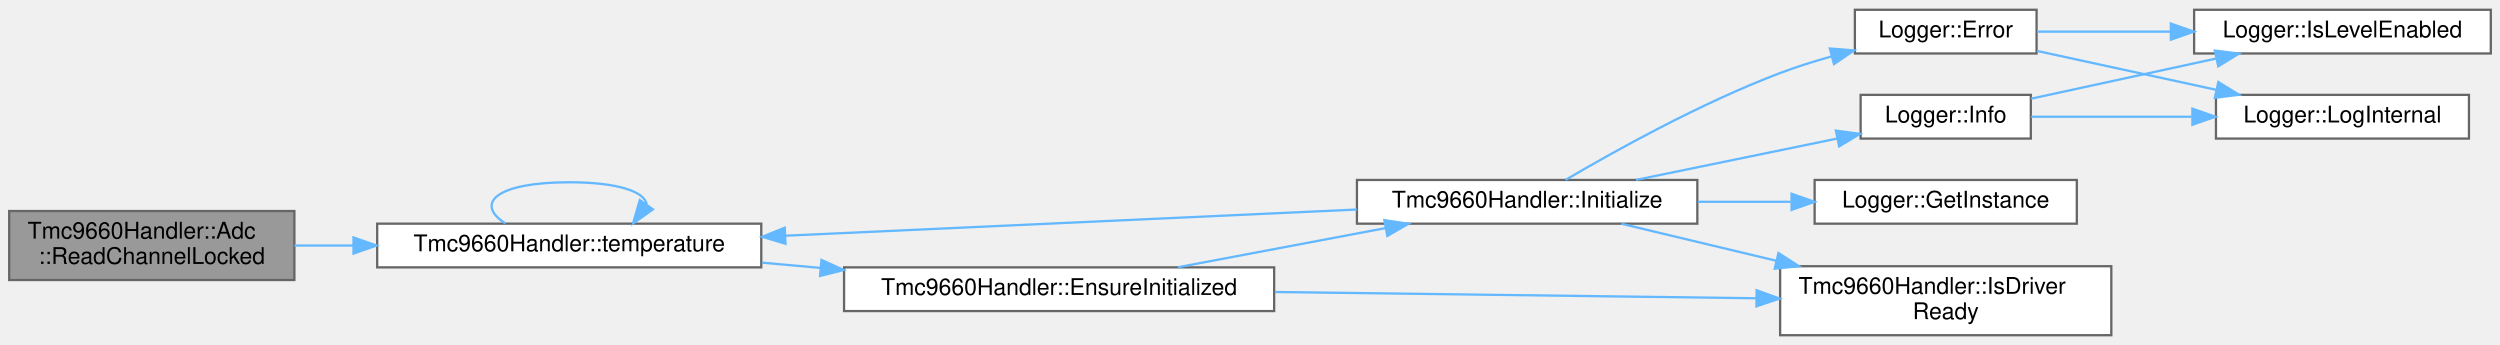
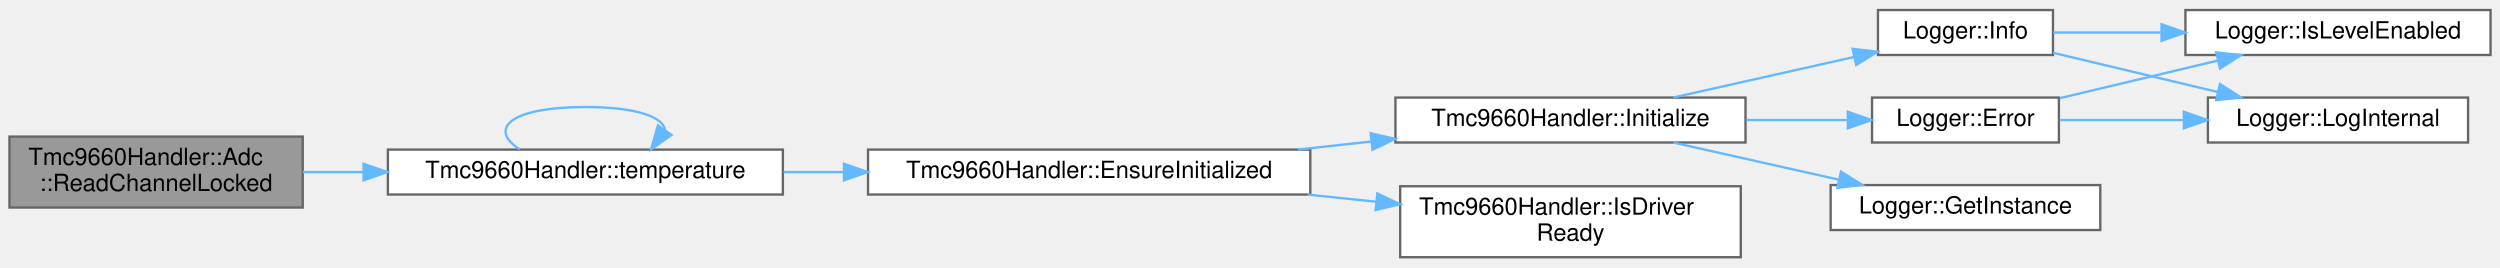
- <svg xmlns="http://www.w3.org/2000/svg" xmlns:xlink="http://www.w3.org/1999/xlink" width="1087pt" height="150pt" viewBox="0.00 0.00 1087.00 149.50">
-   <g id="graph0" class="graph" transform="scale(1 1) rotate(0) translate(4 145.5)">
+ <svg xmlns="http://www.w3.org/2000/svg" xmlns:xlink="http://www.w3.org/1999/xlink" width="1057pt" height="113pt" viewBox="0.00 0.00 1057.00 112.50">
+   <g id="graph0" class="graph" transform="scale(1 1) rotate(0) translate(4 108.5)">
    <g id="Node000001" class="node">
      <g id="a_Node000001">
        <a xlink:title="Internal channel read that returns both raw count and correct voltage.">
-           <polygon fill="#999999" stroke="#666666" points="124,-54 0,-54 0,-24 124,-24 124,-54" />
-           <text text-anchor="start" x="8" y="-42" font-family="Helvetica,sans-Serif" font-size="10.00">Tmc9660Handler::Adc</text>
-           <text text-anchor="middle" x="62" y="-31" font-family="Helvetica,sans-Serif" font-size="10.00">::ReadChannelLocked</text>
+           <polygon fill="#999999" stroke="#666666" points="124,-51 0,-51 0,-21 124,-21 124,-51" />
+           <text text-anchor="start" x="8" y="-39" font-family="Helvetica,sans-Serif" font-size="10.00">Tmc9660Handler::Adc</text>
+           <text text-anchor="middle" x="62" y="-28" font-family="Helvetica,sans-Serif" font-size="10.00">::ReadChannelLocked</text>
        </a>
      </g>
    </g>
    <g id="Node000002" class="node">
      <g id="a_Node000002">
        <a xlink:href="classTmc9660Handler.html#a393382194d0602e7aa02da6a8fd7a20a" target="_top" xlink:title="Get a reference to the Temperature wrapper.">
-           <polygon fill="white" stroke="#666666" points="327,-48.5 160,-48.5 160,-29.5 327,-29.5 327,-48.5" />
-           <text text-anchor="middle" x="243.5" y="-36.5" font-family="Helvetica,sans-Serif" font-size="10.00">Tmc9660Handler::temperature</text>
+           <polygon fill="white" stroke="#666666" points="327,-45.5 160,-45.5 160,-26.5 327,-26.5 327,-45.5" />
+           <text text-anchor="middle" x="243.5" y="-33.5" font-family="Helvetica,sans-Serif" font-size="10.00">Tmc9660Handler::temperature</text>
        </a>
      </g>
    </g>
    <g id="edge1_Node000001_Node000002" class="edge">
      <g id="a_edge1_Node000001_Node000002">
        <a xlink:title=" ">
-           <path fill="none" stroke="#63b8ff" d="M124.02,-39C132.28,-39 140.89,-39 149.55,-39" />
-           <polygon fill="#63b8ff" stroke="#63b8ff" points="149.71,-42.5 159.71,-39 149.71,-35.5 149.71,-42.5" />
+           <path fill="none" stroke="#63b8ff" d="M124.02,-36C132.28,-36 140.89,-36 149.55,-36" />
+           <polygon fill="#63b8ff" stroke="#63b8ff" points="149.71,-39.5 159.71,-36 149.71,-32.5 149.71,-39.5" />
        </a>
      </g>
    </g>
-     <g id="edge14_Node000002_Node000002" class="edge">
-       <g id="a_edge14_Node000002_Node000002">
+     <g id="edge12_Node000002_Node000002" class="edge">
+       <g id="a_edge12_Node000002_Node000002">
        <a xlink:title=" ">
-           <path fill="none" stroke="#63b8ff" d="M215.76,-48.58C202.26,-57.23 211.51,-66.5 243.5,-66.5 264.99,-66.5 276.22,-62.32 277.18,-56.95" />
-           <polygon fill="#63b8ff" stroke="#63b8ff" points="279.89,-54.71 271.24,-48.58 274.18,-58.76 279.89,-54.71" />
+           <path fill="none" stroke="#63b8ff" d="M215.76,-45.58C202.26,-54.23 211.51,-63.5 243.5,-63.5 264.99,-63.5 276.22,-59.32 277.18,-53.95" />
+           <polygon fill="#63b8ff" stroke="#63b8ff" points="279.89,-51.71 271.24,-45.58 274.18,-55.76 279.89,-51.71" />
        </a>
      </g>
    </g>
    <g id="Node000003" class="node">
      <g id="a_Node000003">
        <a xlink:href="classTmc9660Handler.html#a5a279ae9d4b5a8e0d71cb24577ad88ea" target="_top" xlink:title="Ensure driver is initialized (lazy init entrypoint).">
-           <polygon fill="white" stroke="#666666" points="550,-29.5 363,-29.5 363,-10.5 550,-10.5 550,-29.5" />
-           <text text-anchor="middle" x="456.5" y="-17.5" font-family="Helvetica,sans-Serif" font-size="10.00">Tmc9660Handler::EnsureInitialized</text>
+           <polygon fill="white" stroke="#666666" points="550,-45.5 363,-45.5 363,-26.5 550,-26.5 550,-45.5" />
+           <text text-anchor="middle" x="456.5" y="-33.5" font-family="Helvetica,sans-Serif" font-size="10.00">Tmc9660Handler::EnsureInitialized</text>
        </a>
      </g>
    </g>
    <g id="edge2_Node000002_Node000003" class="edge">
      <g id="a_edge2_Node000002_Node000003">
        <a xlink:title=" ">
-           <path fill="none" stroke="#63b8ff" d="M327.29,-31.55C335.67,-30.79 344.25,-30.02 352.81,-29.25" />
-           <polygon fill="#63b8ff" stroke="#63b8ff" points="353.18,-32.73 362.83,-28.34 352.56,-25.76 353.18,-32.73" />
+           <path fill="none" stroke="#63b8ff" d="M327.29,-36C335.67,-36 344.25,-36 352.81,-36" />
+           <polygon fill="#63b8ff" stroke="#63b8ff" points="352.83,-39.5 362.83,-36 352.83,-32.5 352.83,-39.5" />
        </a>
      </g>
    </g>
    <g id="Node000004" class="node">
      <g id="a_Node000004">
        <a xlink:href="classTmc9660Handler.html#adc564847f8ae26c47412aaee0758991c" target="_top" xlink:title="Initialize the TMC9660 device.">
          <polygon fill="white" stroke="#666666" points="734,-67.5 586,-67.5 586,-48.5 734,-48.5 734,-67.5" />
          <text text-anchor="middle" x="660" y="-55.5" font-family="Helvetica,sans-Serif" font-size="10.00">Tmc9660Handler::Initialize</text>
        </a>
      </g>
    </g>
    <g id="edge3_Node000003_Node000004" class="edge">
      <g id="a_edge3_Node000003_Node000004">
        <a xlink:title=" ">
-           <path fill="none" stroke="#63b8ff" d="M508.09,-29.54C535.51,-34.71 569.6,-41.14 598.43,-46.58" />
-           <polygon fill="#63b8ff" stroke="#63b8ff" points="597.92,-50.04 608.39,-48.46 599.21,-43.16 597.92,-50.04" />
+           <path fill="none" stroke="#63b8ff" d="M544.71,-45.52C555,-46.65 565.48,-47.79 575.72,-48.91" />
+           <polygon fill="#63b8ff" stroke="#63b8ff" points="575.53,-52.41 585.85,-50.01 576.29,-45.45 575.53,-52.41" />
        </a>
      </g>
    </g>
    <g id="Node000010" class="node">
      <g id="a_Node000010">
        <a xlink:href="classTmc9660Handler.html#a13db97d201a287d8aa60384e04070b9f" target="_top" xlink:title="Check if the TMC9660 driver has been initialized and is ready.">
-           <polygon fill="white" stroke="#666666" points="914,-30 770,-30 770,0 914,0 914,-30" />
-           <text text-anchor="start" x="778" y="-18" font-family="Helvetica,sans-Serif" font-size="10.00">Tmc9660Handler::IsDriver</text>
-           <text text-anchor="middle" x="842" y="-7" font-family="Helvetica,sans-Serif" font-size="10.00">Ready</text>
+           <polygon fill="white" stroke="#666666" points="732,-30 588,-30 588,0 732,0 732,-30" />
+           <text text-anchor="start" x="596" y="-18" font-family="Helvetica,sans-Serif" font-size="10.00">Tmc9660Handler::IsDriver</text>
+           <text text-anchor="middle" x="660" y="-7" font-family="Helvetica,sans-Serif" font-size="10.00">Ready</text>
        </a>
      </g>
    </g>
-     <g id="edge13_Node000003_Node000010" class="edge">
-       <g id="a_edge13_Node000003_Node000010">
+     <g id="edge11_Node000003_Node000010" class="edge">
+       <g id="a_edge11_Node000003_Node000010">
        <a xlink:title=" ">
-           <path fill="none" stroke="#63b8ff" d="M550.33,-18.79C614.28,-17.96 698.42,-16.86 759.72,-16.06" />
-           <polygon fill="#63b8ff" stroke="#63b8ff" points="759.78,-19.56 769.73,-15.93 759.69,-12.56 759.78,-19.56" />
-         </a>
-       </g>
-     </g>
-     <g id="edge12_Node000004_Node000002" class="edge">
-       <g id="a_edge12_Node000004_Node000002">
-         <a xlink:title=" ">
-           <path fill="none" stroke="#63b8ff" d="M585.97,-54.65C516.87,-51.49 412.85,-46.72 337.78,-43.28" />
-           <polygon fill="#63b8ff" stroke="#63b8ff" points="337.53,-39.76 327.38,-42.8 337.21,-46.75 337.53,-39.76" />
+           <path fill="none" stroke="#63b8ff" d="M548.82,-26.48C558.45,-25.48 568.2,-24.46 577.71,-23.47" />
+           <polygon fill="#63b8ff" stroke="#63b8ff" points="578.34,-26.93 587.92,-22.41 577.61,-19.96 578.34,-26.93" />
        </a>
      </g>
    </g>
    <g id="Node000005" class="node">
      <g id="a_Node000005">
        <a xlink:href="classLogger.html#adce17848a5844e053bfd314863dc1404" target="_top" xlink:title="Log error message.">
-           <polygon fill="white" stroke="#666666" points="881.5,-141.5 802.5,-141.5 802.5,-122.5 881.5,-122.5 881.5,-141.5" />
-           <text text-anchor="middle" x="842" y="-129.5" font-family="Helvetica,sans-Serif" font-size="10.00">Logger::Error</text>
+           <polygon fill="white" stroke="#666666" points="866.5,-67.5 787.5,-67.5 787.5,-48.5 866.5,-48.5 866.5,-67.5" />
+           <text text-anchor="middle" x="827" y="-55.5" font-family="Helvetica,sans-Serif" font-size="10.00">Logger::Error</text>
        </a>
      </g>
    </g>
    <g id="edge4_Node000004_Node000005" class="edge">
      <g id="a_edge4_Node000004_Node000005">
        <a xlink:title=" ">
-           <path fill="none" stroke="#63b8ff" d="M676.73,-67.53C697.46,-79.74 735.37,-100.91 770,-114 777.11,-116.69 784.78,-119.1 792.35,-121.23" />
-           <polygon fill="#63b8ff" stroke="#63b8ff" points="791.62,-124.66 802.19,-123.85 793.42,-117.89 791.62,-124.66" />
+           <path fill="none" stroke="#63b8ff" d="M734.33,-58C748.73,-58 763.5,-58 776.87,-58" />
+           <polygon fill="#63b8ff" stroke="#63b8ff" points="777.26,-61.5 787.26,-58 777.26,-54.5 777.26,-61.5" />
        </a>
      </g>
    </g>
    <g id="Node000008" class="node">
      <g id="a_Node000008">
        <a xlink:href="classLogger.html#a5789d11f8f1356e2192c0023a089cbc4" target="_top" xlink:title="Get singleton instance.">
-           <polygon fill="white" stroke="#666666" points="899,-67.5 785,-67.5 785,-48.5 899,-48.5 899,-67.5" />
-           <text text-anchor="middle" x="842" y="-55.5" font-family="Helvetica,sans-Serif" font-size="10.00">Logger::GetInstance</text>
+           <polygon fill="white" stroke="#666666" points="884,-30.5 770,-30.5 770,-11.5 884,-11.5 884,-30.5" />
+           <text text-anchor="middle" x="827" y="-18.5" font-family="Helvetica,sans-Serif" font-size="10.00">Logger::GetInstance</text>
        </a>
      </g>
    </g>
    <g id="edge7_Node000004_Node000008" class="edge">
      <g id="a_edge7_Node000004_Node000008">
        <a xlink:title=" ">
-           <path fill="none" stroke="#63b8ff" d="M734.21,-58C747.58,-58 761.45,-58 774.6,-58" />
-           <polygon fill="#63b8ff" stroke="#63b8ff" points="774.97,-61.5 784.97,-58 774.97,-54.5 774.97,-61.5" />
+           <path fill="none" stroke="#63b8ff" d="M703.49,-48.47C724.87,-43.68 750.97,-37.82 773.58,-32.75" />
+           <polygon fill="#63b8ff" stroke="#63b8ff" points="774.37,-36.16 783.37,-30.56 772.84,-29.33 774.37,-36.16" />
        </a>
      </g>
    </g>
    <g id="Node000009" class="node">
      <g id="a_Node000009">
        <a xlink:href="classLogger.html#a4681229c521795685fc14f6b55c82300" target="_top" xlink:title="Log info message.">
-           <polygon fill="white" stroke="#666666" points="879,-104.5 805,-104.5 805,-85.5 879,-85.5 879,-104.5" />
-           <text text-anchor="middle" x="842" y="-92.5" font-family="Helvetica,sans-Serif" font-size="10.00">Logger::Info</text>
+           <polygon fill="white" stroke="#666666" points="864,-104.5 790,-104.5 790,-85.5 864,-85.5 864,-104.5" />
+           <text text-anchor="middle" x="827" y="-92.5" font-family="Helvetica,sans-Serif" font-size="10.00">Logger::Info</text>
        </a>
      </g>
    </g>
    <g id="edge8_Node000004_Node000009" class="edge">
      <g id="a_edge8_Node000004_Node000009">
        <a xlink:title=" ">
-           <path fill="none" stroke="#63b8ff" d="M707.35,-67.53C734.23,-73.05 767.96,-79.99 794.81,-85.51" />
-           <polygon fill="#63b8ff" stroke="#63b8ff" points="794.24,-88.96 804.74,-87.55 795.65,-82.1 794.24,-88.96" />
-         </a>
-       </g>
-     </g>
-     <g id="edge11_Node000004_Node000010" class="edge">
-       <g id="a_edge11_Node000004_Node000010">
-         <a xlink:title=" ">
-           <path fill="none" stroke="#63b8ff" d="M700.95,-48.46C720.8,-43.72 745.4,-37.84 768.43,-32.34" />
-           <polygon fill="#63b8ff" stroke="#63b8ff" points="769.27,-35.73 778.18,-30.01 767.64,-28.93 769.27,-35.73" />
+           <path fill="none" stroke="#63b8ff" d="M703.49,-67.53C726.89,-72.77 755.94,-79.29 779.89,-84.66" />
+           <polygon fill="#63b8ff" stroke="#63b8ff" points="779.28,-88.11 789.8,-86.88 780.81,-81.28 779.28,-88.11" />
        </a>
      </g>
    </g>
    <g id="Node000006" class="node">
      <g id="a_Node000006">
        <a xlink:href="classLogger.html#af9e84e0ff6bd538e4f9ed8dcebc3e2f0" target="_top" xlink:title="Check if log level is enabled for tag.">
-           <polygon fill="white" stroke="#666666" points="1079,-141.5 950,-141.5 950,-122.5 1079,-122.5 1079,-141.5" />
-           <text text-anchor="middle" x="1014.5" y="-129.5" font-family="Helvetica,sans-Serif" font-size="10.00">Logger::IsLevelEnabled</text>
+           <polygon fill="white" stroke="#666666" points="1049,-104.5 920,-104.5 920,-85.5 1049,-85.5 1049,-104.5" />
+           <text text-anchor="middle" x="984.5" y="-92.5" font-family="Helvetica,sans-Serif" font-size="10.00">Logger::IsLevelEnabled</text>
        </a>
      </g>
    </g>
    <g id="edge5_Node000005_Node000006" class="edge">
      <g id="a_edge5_Node000005_Node000006">
        <a xlink:title=" ">
-           <path fill="none" stroke="#63b8ff" d="M881.69,-132C898.92,-132 919.81,-132 939.83,-132" />
-           <polygon fill="#63b8ff" stroke="#63b8ff" points="939.89,-135.5 949.89,-132 939.89,-128.5 939.89,-135.5" />
+           <path fill="none" stroke="#63b8ff" d="M866.84,-67.24C887.03,-72.05 911.94,-77.97 933.55,-83.11" />
+           <polygon fill="#63b8ff" stroke="#63b8ff" points="933,-86.58 943.53,-85.49 934.62,-79.77 933,-86.58" />
        </a>
      </g>
    </g>
    <g id="Node000007" class="node">
      <g id="a_Node000007">
        <a xlink:href="classLogger.html#a6adb205db597526fb91ad20067400394" target="_top" xlink:title="Internal logging method.">
-           <polygon fill="white" stroke="#666666" points="1069.5,-104.5 959.5,-104.5 959.5,-85.5 1069.5,-85.5 1069.5,-104.5" />
-           <text text-anchor="middle" x="1014.5" y="-92.5" font-family="Helvetica,sans-Serif" font-size="10.00">Logger::LogInternal</text>
+           <polygon fill="white" stroke="#666666" points="1039.5,-67.5 929.5,-67.5 929.5,-48.5 1039.5,-48.5 1039.5,-67.5" />
+           <text text-anchor="middle" x="984.5" y="-55.5" font-family="Helvetica,sans-Serif" font-size="10.00">Logger::LogInternal</text>
        </a>
      </g>
    </g>
    <g id="edge6_Node000005_Node000007" class="edge">
      <g id="a_edge6_Node000005_Node000007">
        <a xlink:title=" ">
-           <path fill="none" stroke="#63b8ff" d="M881.69,-123.6C904.76,-118.6 934.4,-112.17 959.72,-106.67" />
-           <polygon fill="#63b8ff" stroke="#63b8ff" points="960.52,-110.08 969.55,-104.54 959.04,-103.24 960.52,-110.08" />
+           <path fill="none" stroke="#63b8ff" d="M866.84,-58C882.63,-58 901.31,-58 919.03,-58" />
+           <polygon fill="#63b8ff" stroke="#63b8ff" points="919.33,-61.5 929.33,-58 919.33,-54.5 919.33,-61.5" />
        </a>
      </g>
    </g>
    <g id="edge9_Node000009_Node000006" class="edge">
      <g id="a_edge9_Node000009_Node000006">
        <a xlink:title=" ">
-           <path fill="none" stroke="#63b8ff" d="M879.16,-102.85C902.56,-107.93 933.45,-114.63 959.71,-120.33" />
-           <polygon fill="#63b8ff" stroke="#63b8ff" points="959.01,-123.76 969.52,-122.46 960.49,-116.92 959.01,-123.76" />
+           <path fill="none" stroke="#63b8ff" d="M864.07,-95C877.68,-95 893.72,-95 909.55,-95" />
+           <polygon fill="#63b8ff" stroke="#63b8ff" points="909.89,-98.5 919.89,-95 909.89,-91.5 909.89,-98.5" />
        </a>
      </g>
    </g>
    <g id="edge10_Node000009_Node000007" class="edge">
      <g id="a_edge10_Node000009_Node000007">
        <a xlink:title=" ">
-           <path fill="none" stroke="#63b8ff" d="M879.16,-95C899.42,-95 925.31,-95 948.93,-95" />
-           <polygon fill="#63b8ff" stroke="#63b8ff" points="949.25,-98.5 959.25,-95 949.25,-91.5 949.25,-98.5" />
+           <path fill="none" stroke="#63b8ff" d="M864.07,-86.42C884.78,-81.49 911.09,-75.23 933.74,-69.84" />
+           <polygon fill="#63b8ff" stroke="#63b8ff" points="934.61,-73.23 943.53,-67.51 932.99,-66.42 934.61,-73.23" />
        </a>
      </g>
    </g>
  </g>
</svg>
